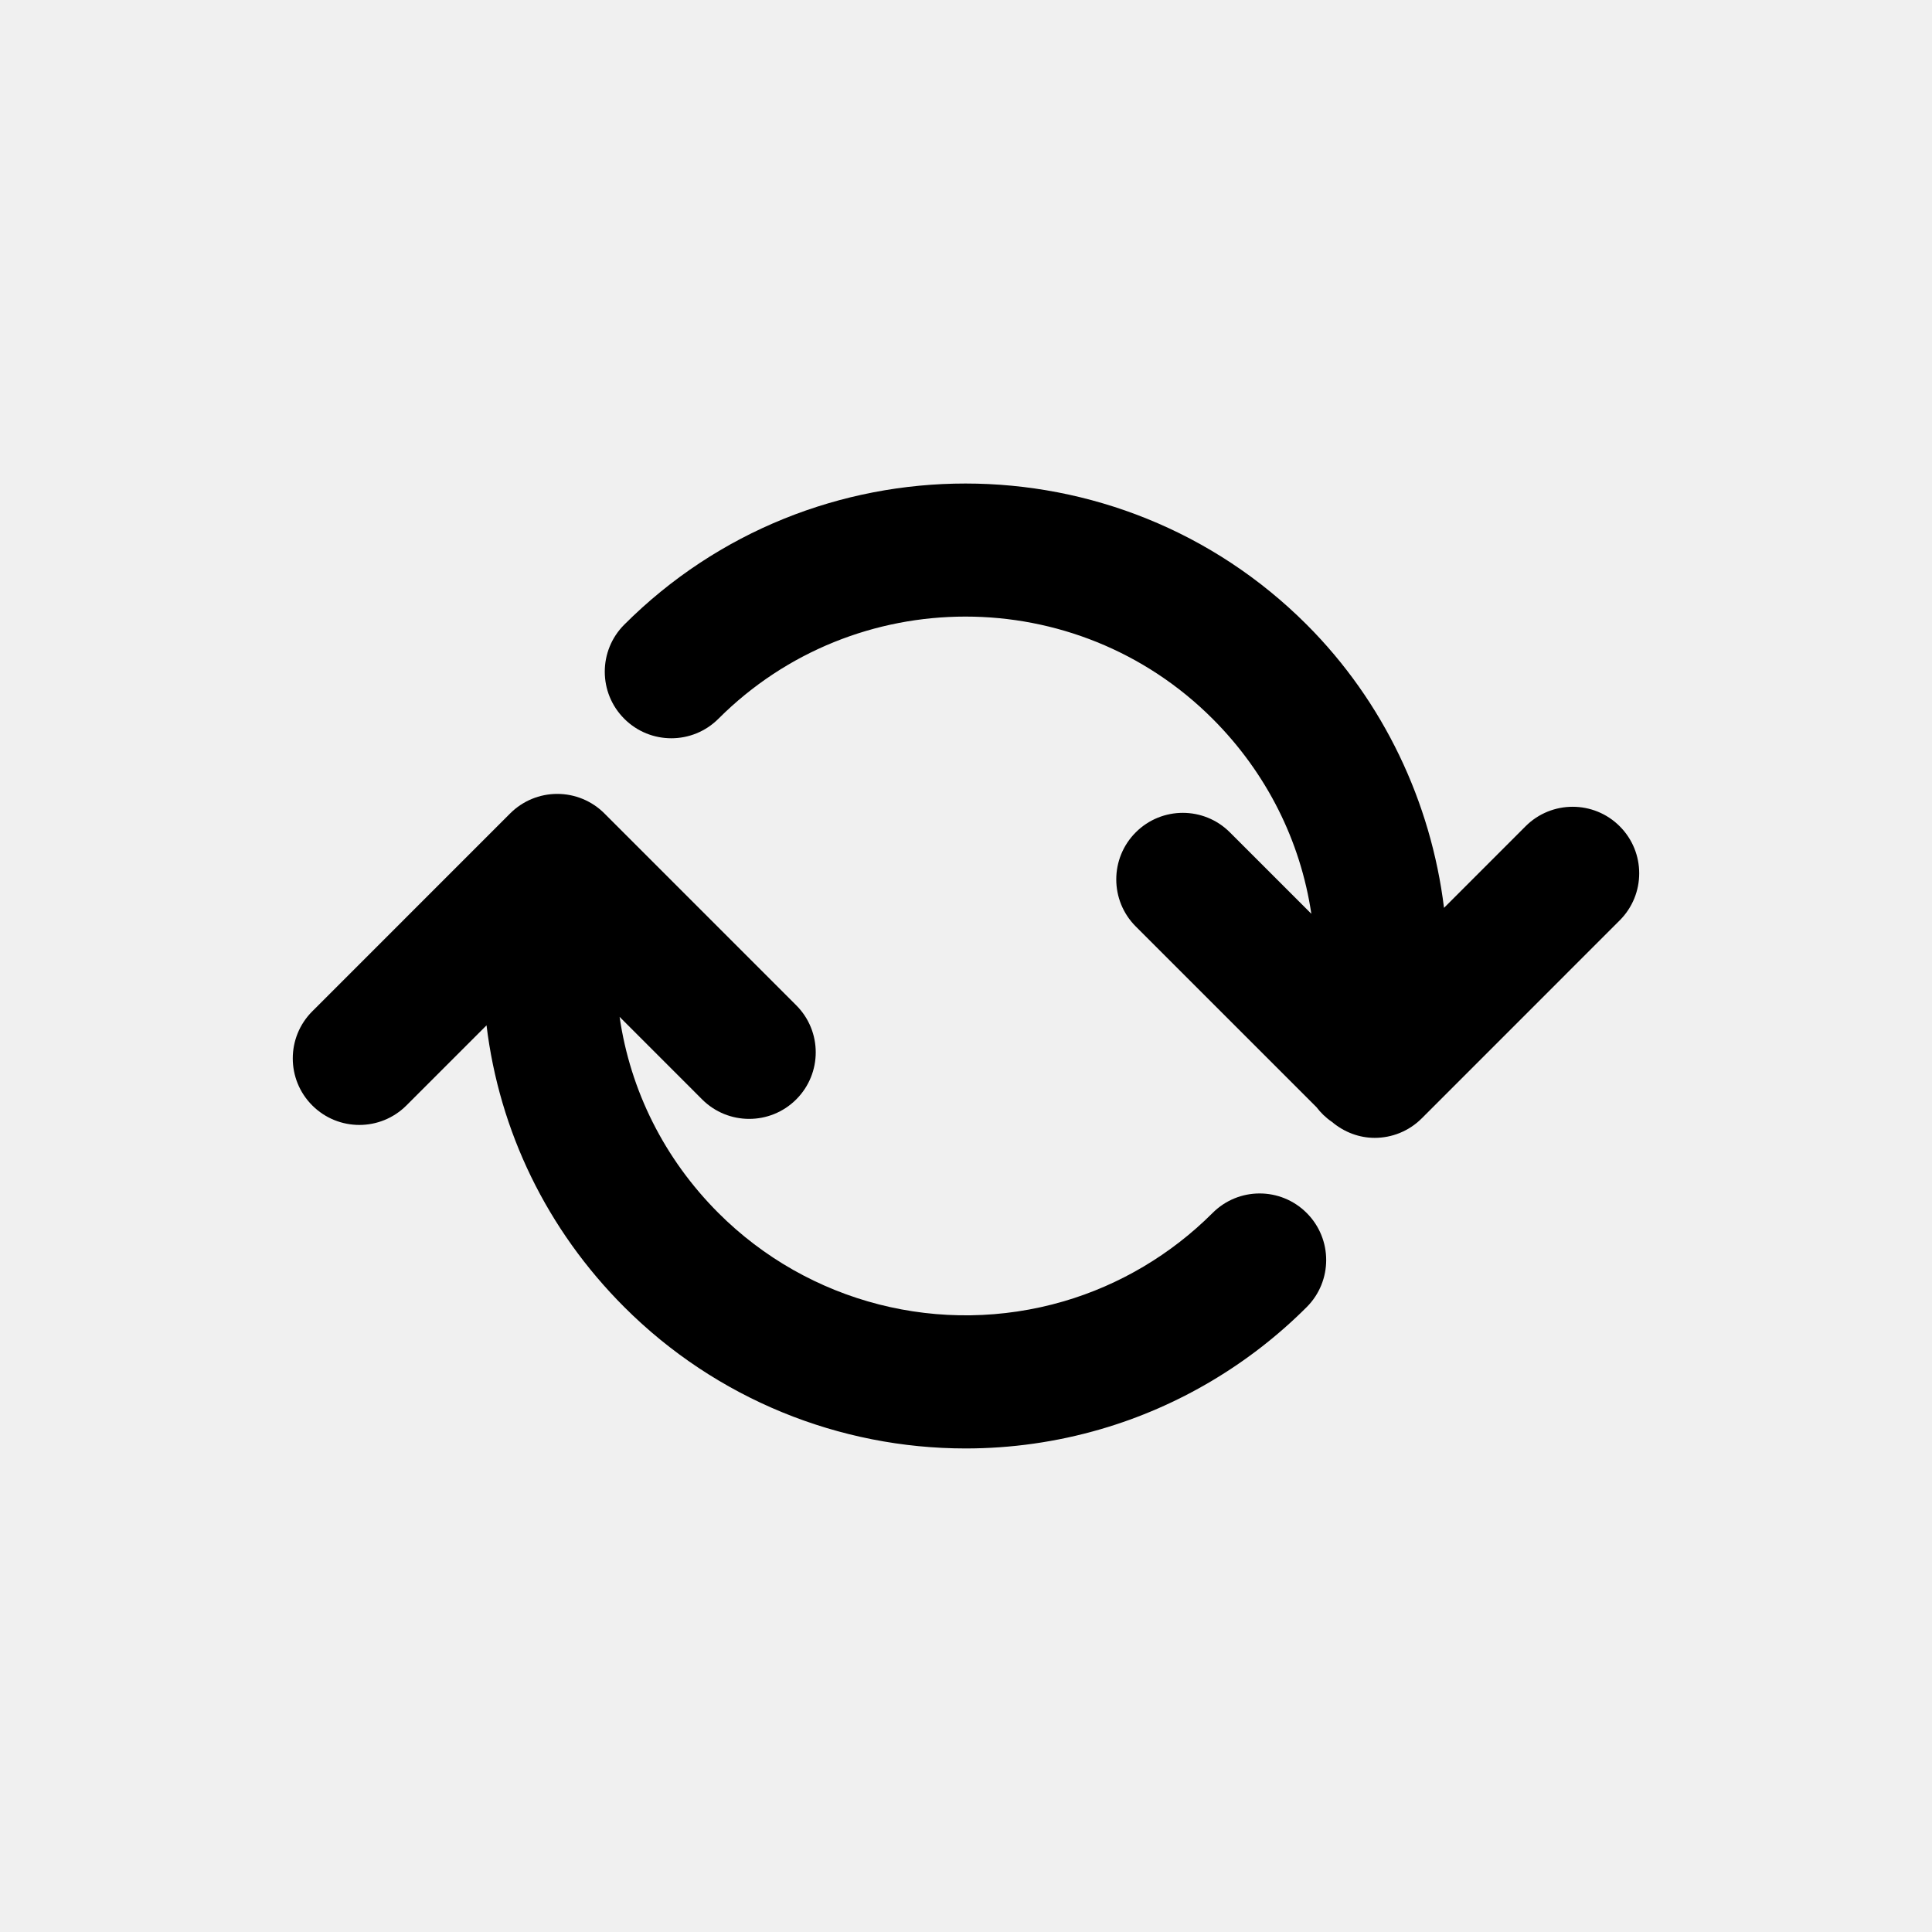
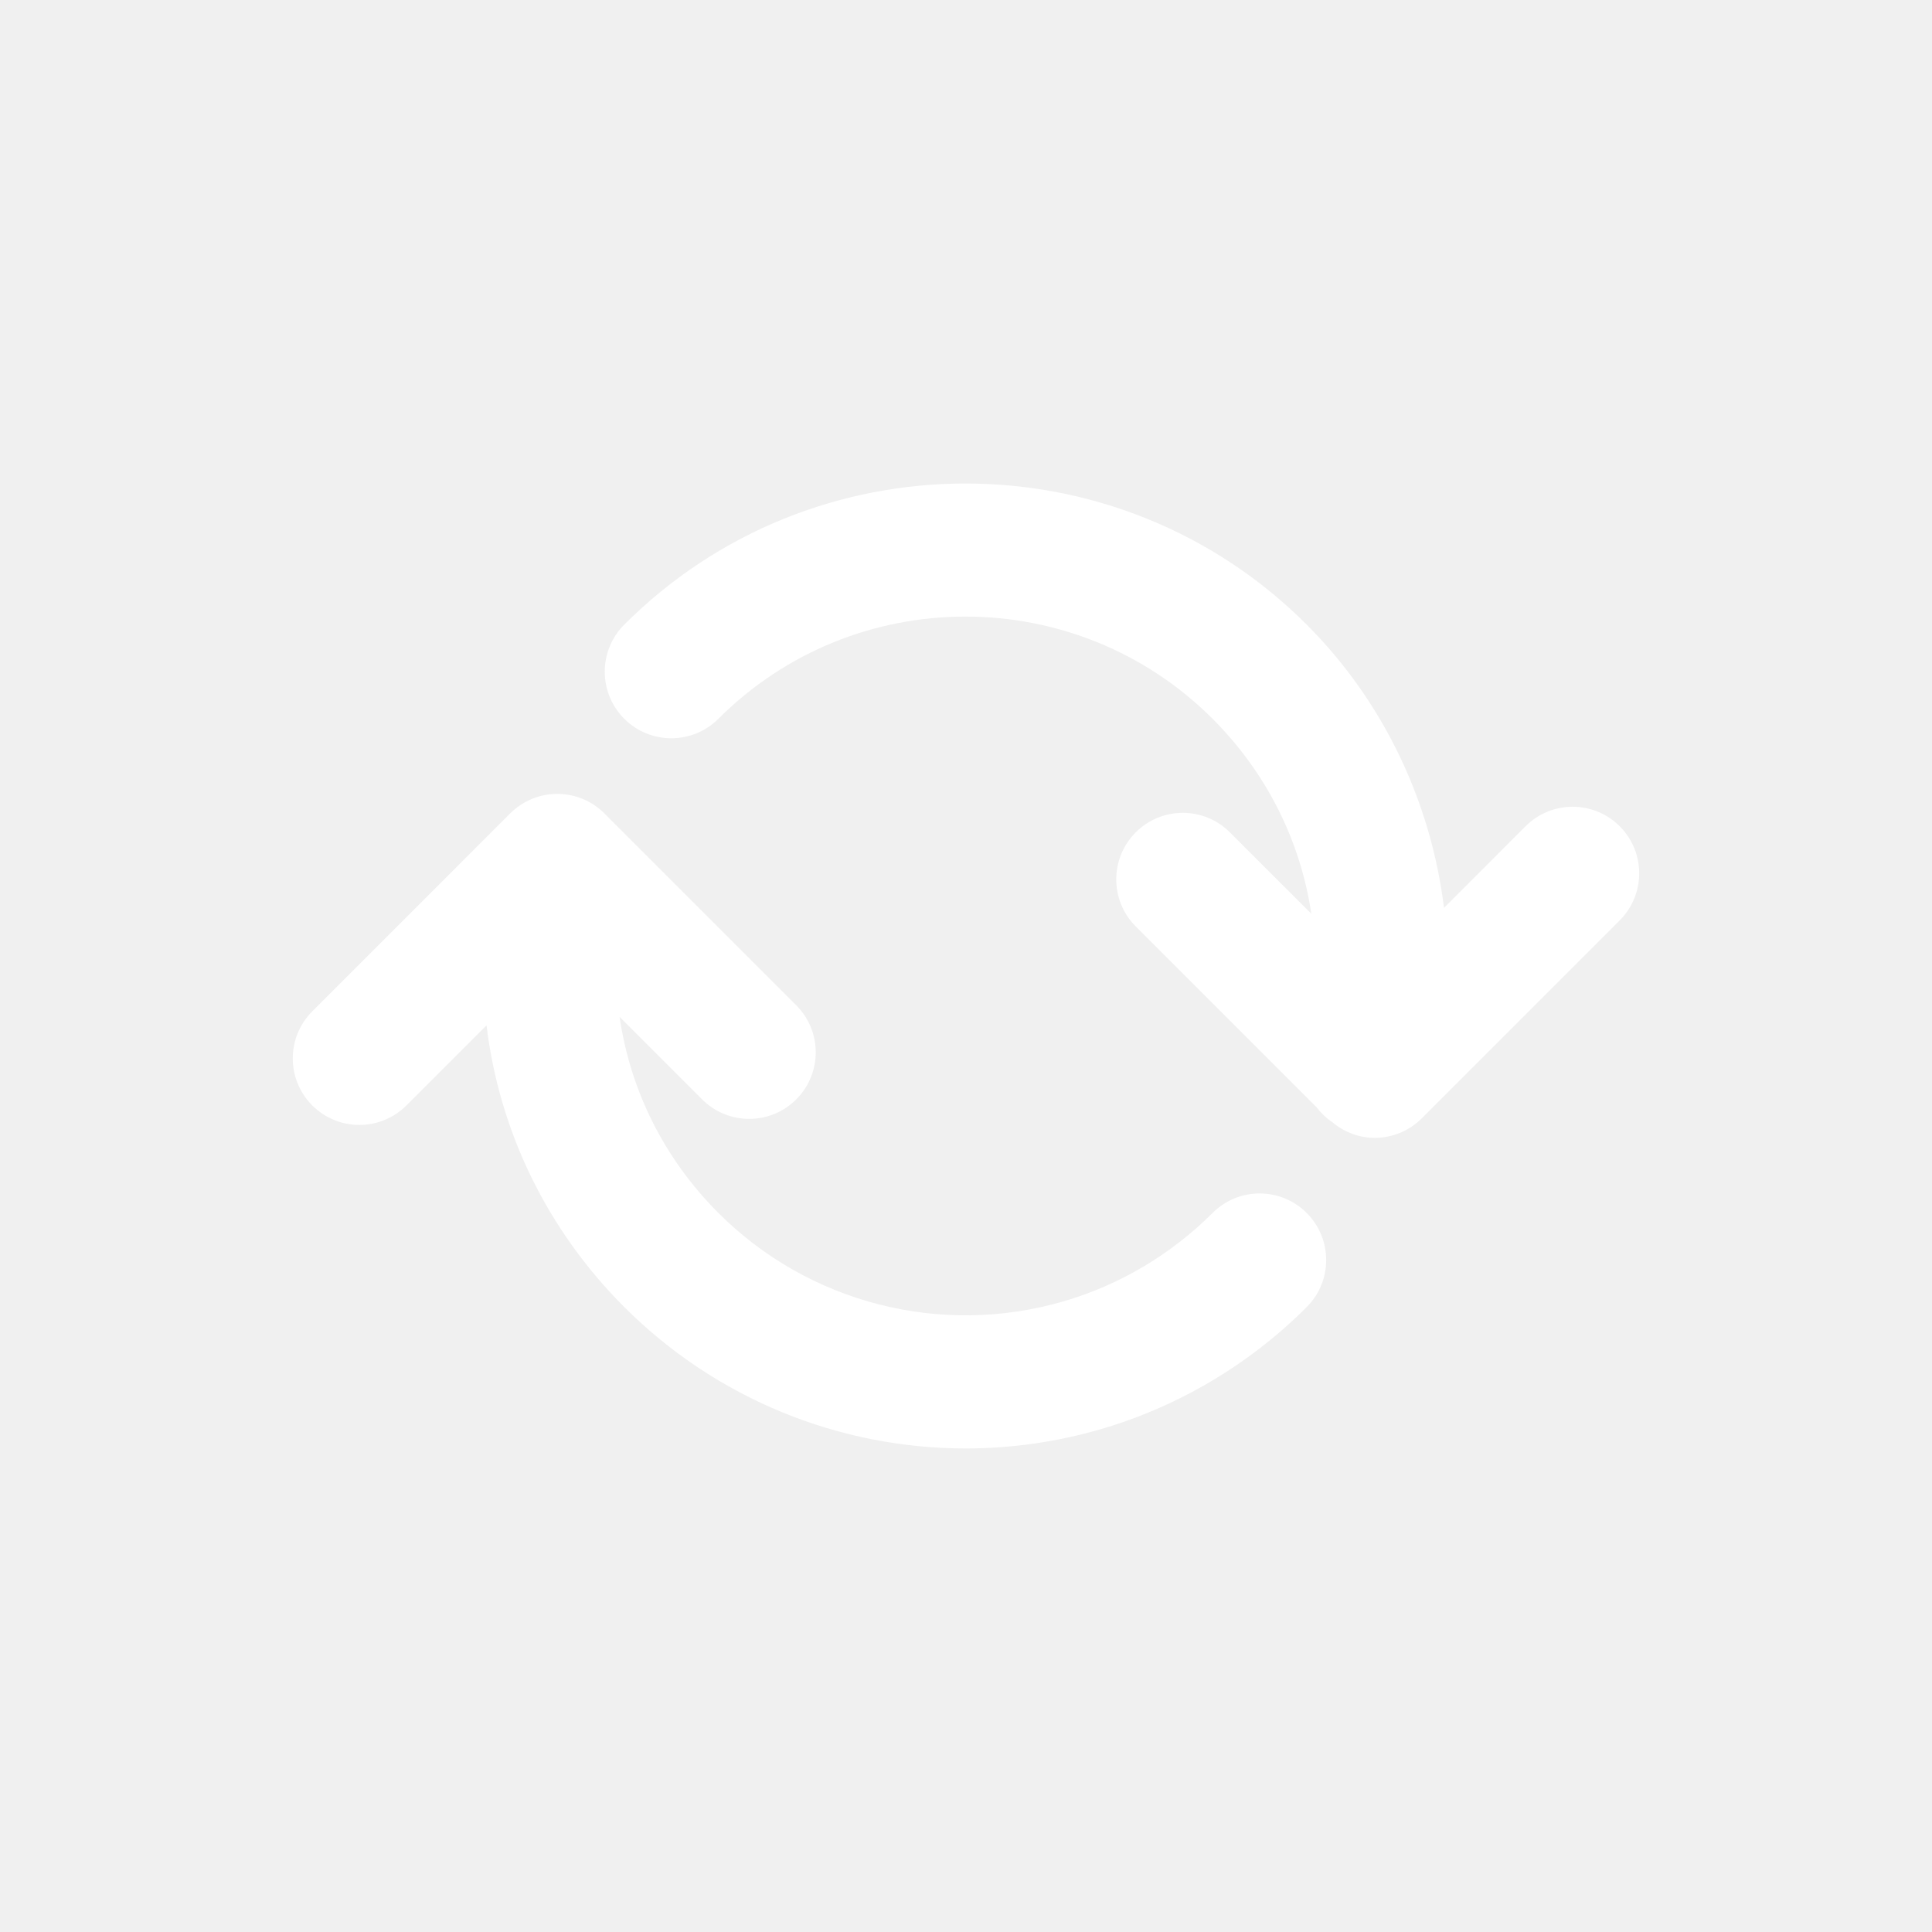
- <svg xmlns="http://www.w3.org/2000/svg" version="1.1" id="Calque_1" x="0px" y="0px" width="127.56px" height="127.56px" viewBox="0 0 127.56 127.56" enable-background="new 0 0 127.56 127.56" xml:space="preserve">
+ <svg xmlns="http://www.w3.org/2000/svg" version="1.1" id="Calque_1" x="0px" y="0px" width="127.561px" height="127.561px" viewBox="0 0 127.561 127.561" enable-background="new 0 0 127.561 127.561" xml:space="preserve">
  <g>
-     <path d="M106.941,54.554c-1.715-1.716-4.498-1.716-6.215,0l-5.385,5.387c-0.859-6.977-3.986-13.618-9.066-18.7   c-12.422-12.422-32.635-12.422-45.057,0c-1.717,1.717-1.717,4.5,0,6.216c1.715,1.716,4.498,1.716,6.215,0   c8.996-8.996,23.631-8.996,32.627,0c3.578,3.577,5.807,8.079,6.521,12.875l-5.379-5.377c-1.715-1.716-4.498-1.716-6.213,0   c-1.717,1.716-1.717,4.499,0,6.215l11.93,11.929c0.285,0.374,0.625,0.705,1.023,0.974c0.816,0.688,1.812,1.054,2.82,1.054   c1.125,0,2.252-0.43,3.109-1.288l13.068-13.069C108.658,59.053,108.658,56.271,106.941,54.554" />
+     <path fill="#FFFFFF" d="M106.941,54.554c-1.715-1.717-4.498-1.717-6.215,0l-5.386,5.387c-0.858-6.978-3.985-13.618-9.065-18.7   c-12.422-12.422-32.635-12.422-45.058,0c-1.717,1.717-1.717,4.5,0,6.216c1.716,1.716,4.498,1.716,6.216,0   c8.996-8.996,23.631-8.996,32.627,0c3.578,3.577,5.807,8.079,6.521,12.875l-5.379-5.377c-1.715-1.716-4.498-1.716-6.213,0   c-1.717,1.716-1.717,4.499,0,6.215l11.93,11.93c0.285,0.374,0.625,0.705,1.023,0.974c0.815,0.688,1.812,1.054,2.82,1.054   c1.125,0,2.252-0.43,3.108-1.288l13.068-13.068C108.658,59.052,108.658,56.271,106.941,54.554" />
  </g>
  <g>
-     <path d="M80.061,80.086c-2.738,2.737-6.137,4.755-9.826,5.832c-8.102,2.364-16.84,0.13-22.803-5.832   c-3.582-3.584-5.822-8.1-6.523-12.948l5.449,5.45c1.715,1.715,4.498,1.715,6.213,0c1.717-1.717,1.717-4.499,0-6.214L39.902,53.703   c-0.824-0.823-1.941-1.286-3.107-1.286s-2.283,0.462-3.107,1.285l-13.07,13.071c-1.717,1.716-1.717,4.499,0,6.214   c0.859,0.858,1.984,1.287,3.109,1.287c1.123,0,2.248-0.429,3.107-1.287l5.289-5.289c0.844,6.968,3.971,13.478,9.096,18.602   c6.061,6.063,14.201,9.334,22.539,9.334c2.982,0,5.992-0.418,8.939-1.279c5.105-1.489,9.799-4.275,13.578-8.055   c1.715-1.715,1.715-4.497,0-6.213C84.559,78.368,81.777,78.368,80.061,80.086" />
+     <path fill="#FFFFFF" d="M80.061,80.086c-2.738,2.737-6.138,4.755-9.826,5.832c-8.103,2.364-16.84,0.13-22.803-5.832   c-3.582-3.584-5.822-8.1-6.523-12.947l5.449,5.449c1.715,1.715,4.498,1.715,6.213,0c1.717-1.717,1.717-4.499,0-6.214L39.902,53.703   c-0.824-0.823-1.941-1.286-3.107-1.286s-2.282,0.462-3.106,1.285l-13.07,13.071c-1.717,1.716-1.717,4.499,0,6.214   c0.859,0.857,1.984,1.287,3.109,1.287c1.123,0,2.248-0.43,3.106-1.287l5.289-5.289c0.844,6.968,3.972,13.478,9.097,18.602   c6.061,6.063,14.2,9.334,22.538,9.334c2.982,0,5.992-0.418,8.939-1.278c5.105-1.489,9.799-4.275,13.578-8.056   c1.715-1.715,1.715-4.497,0-6.213C84.559,78.368,81.777,78.368,80.061,80.086" />
  </g>
</svg>
